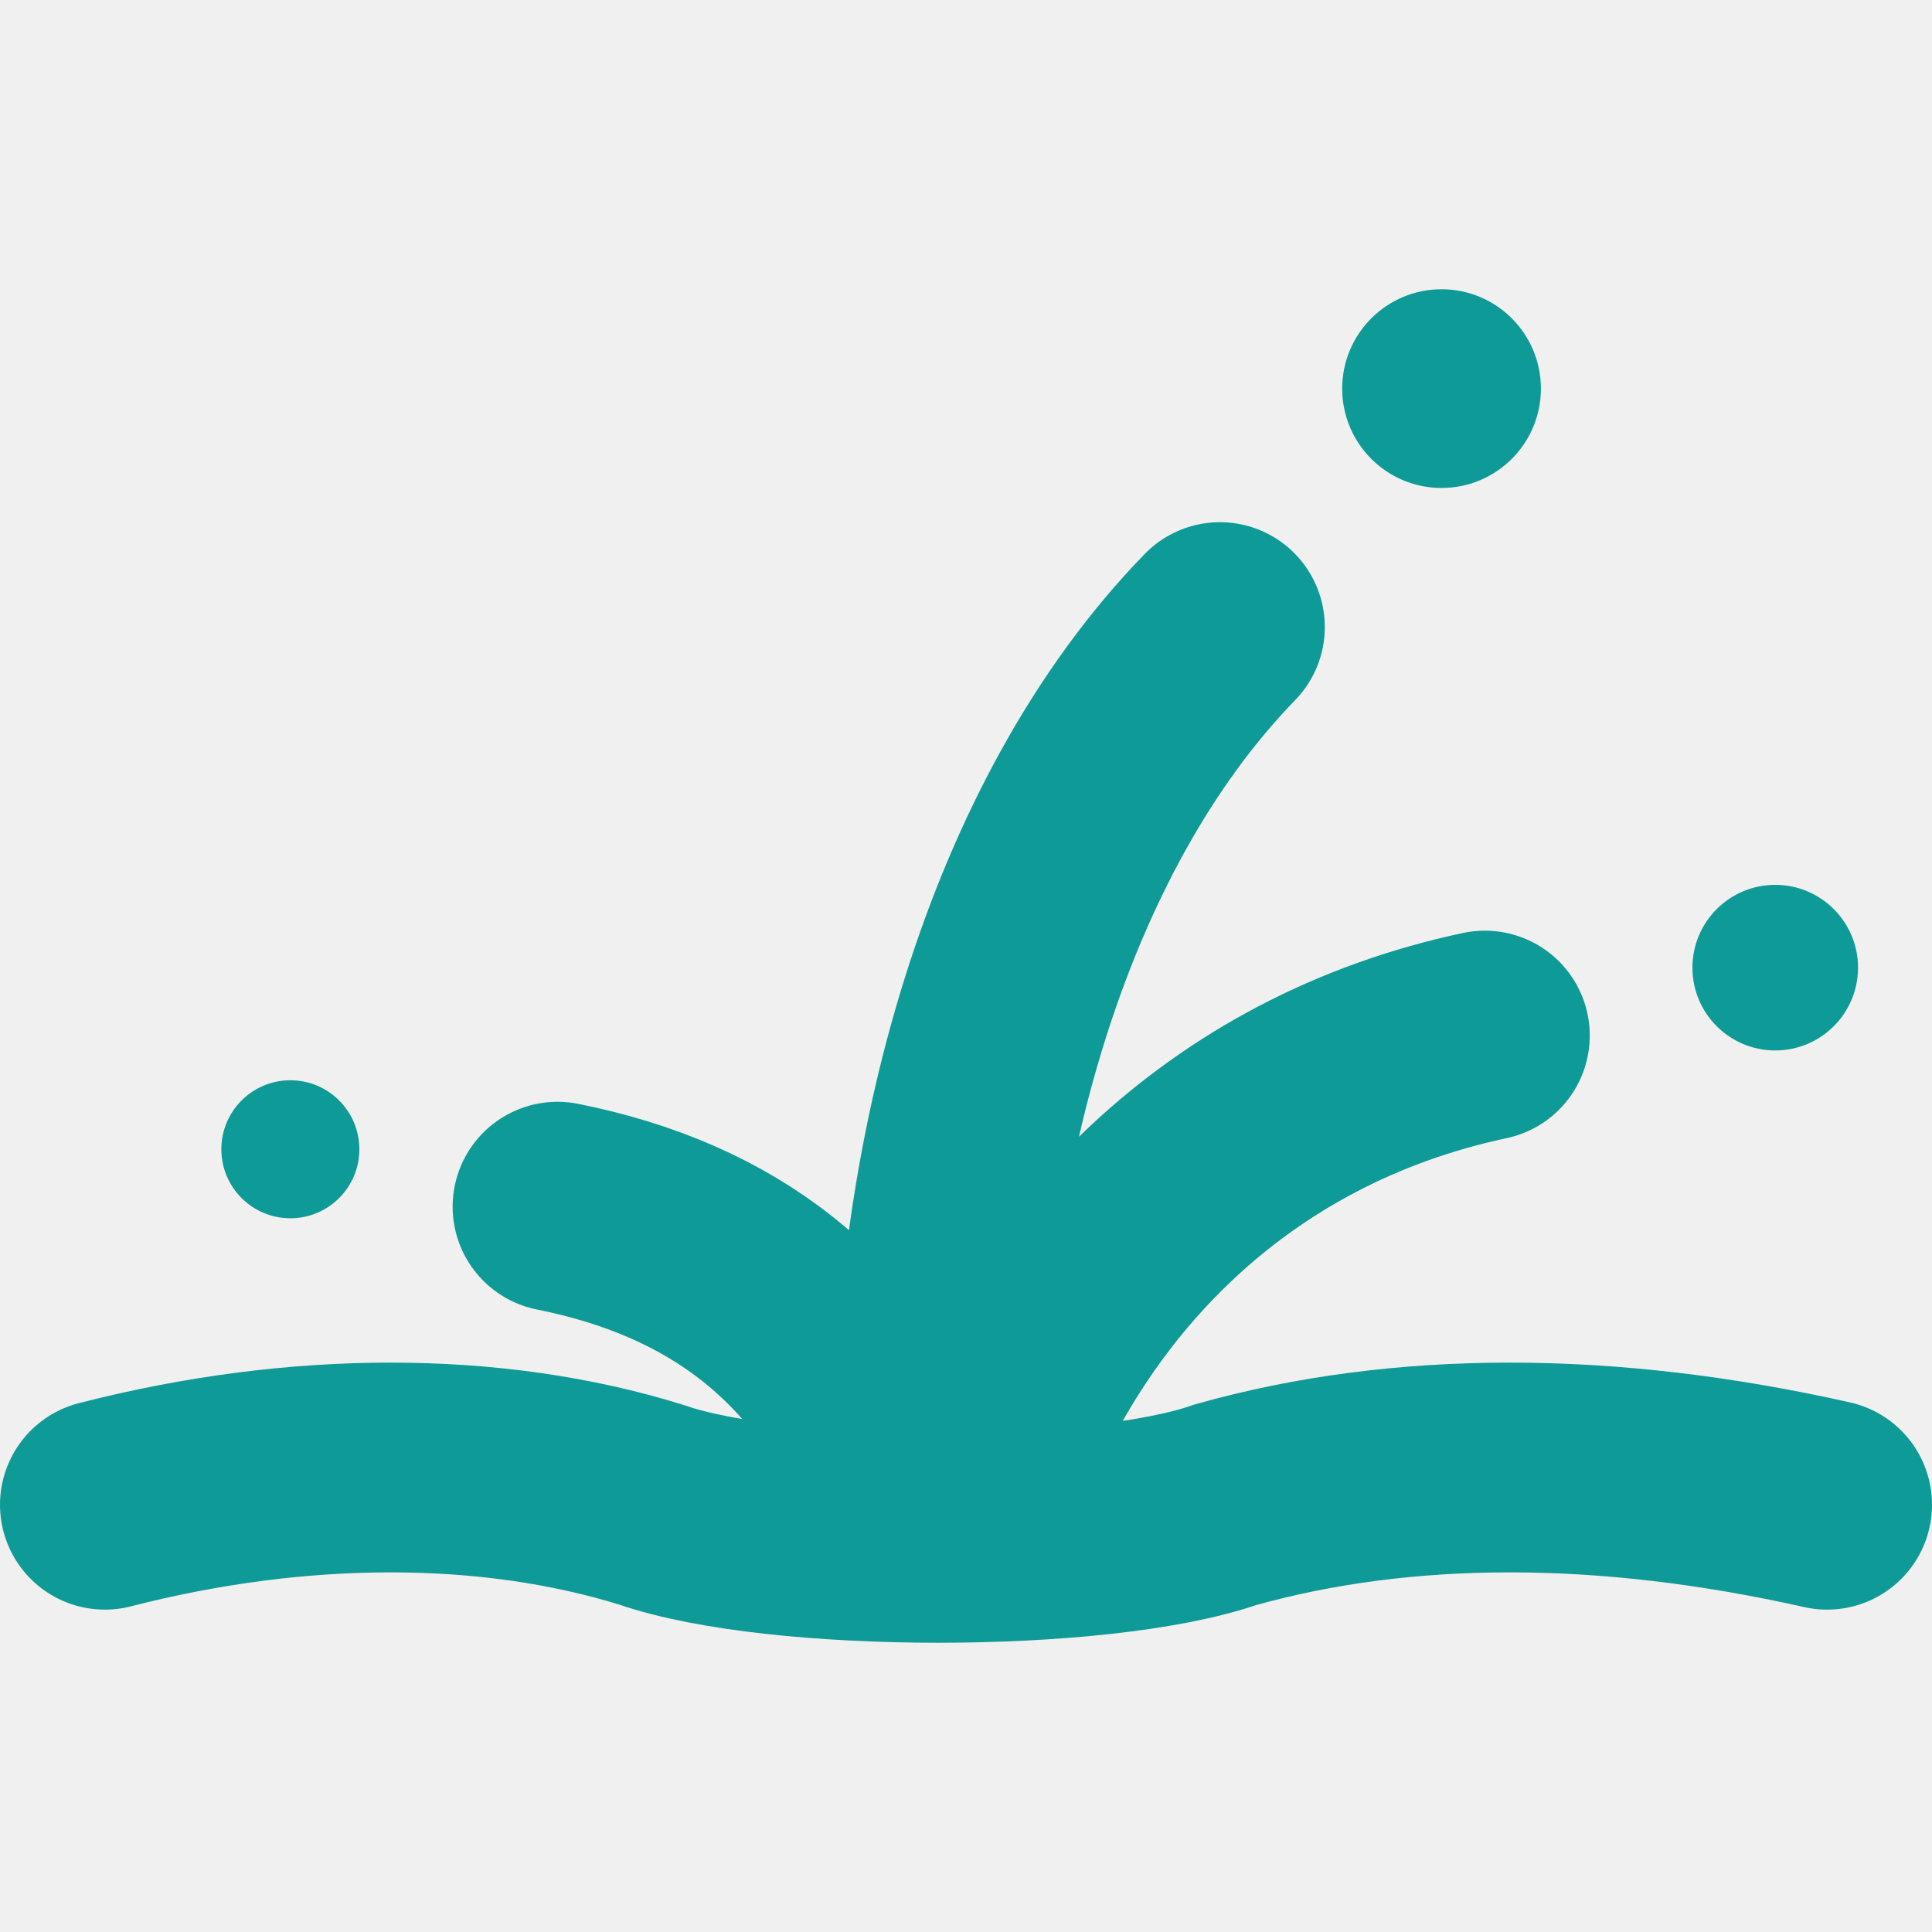
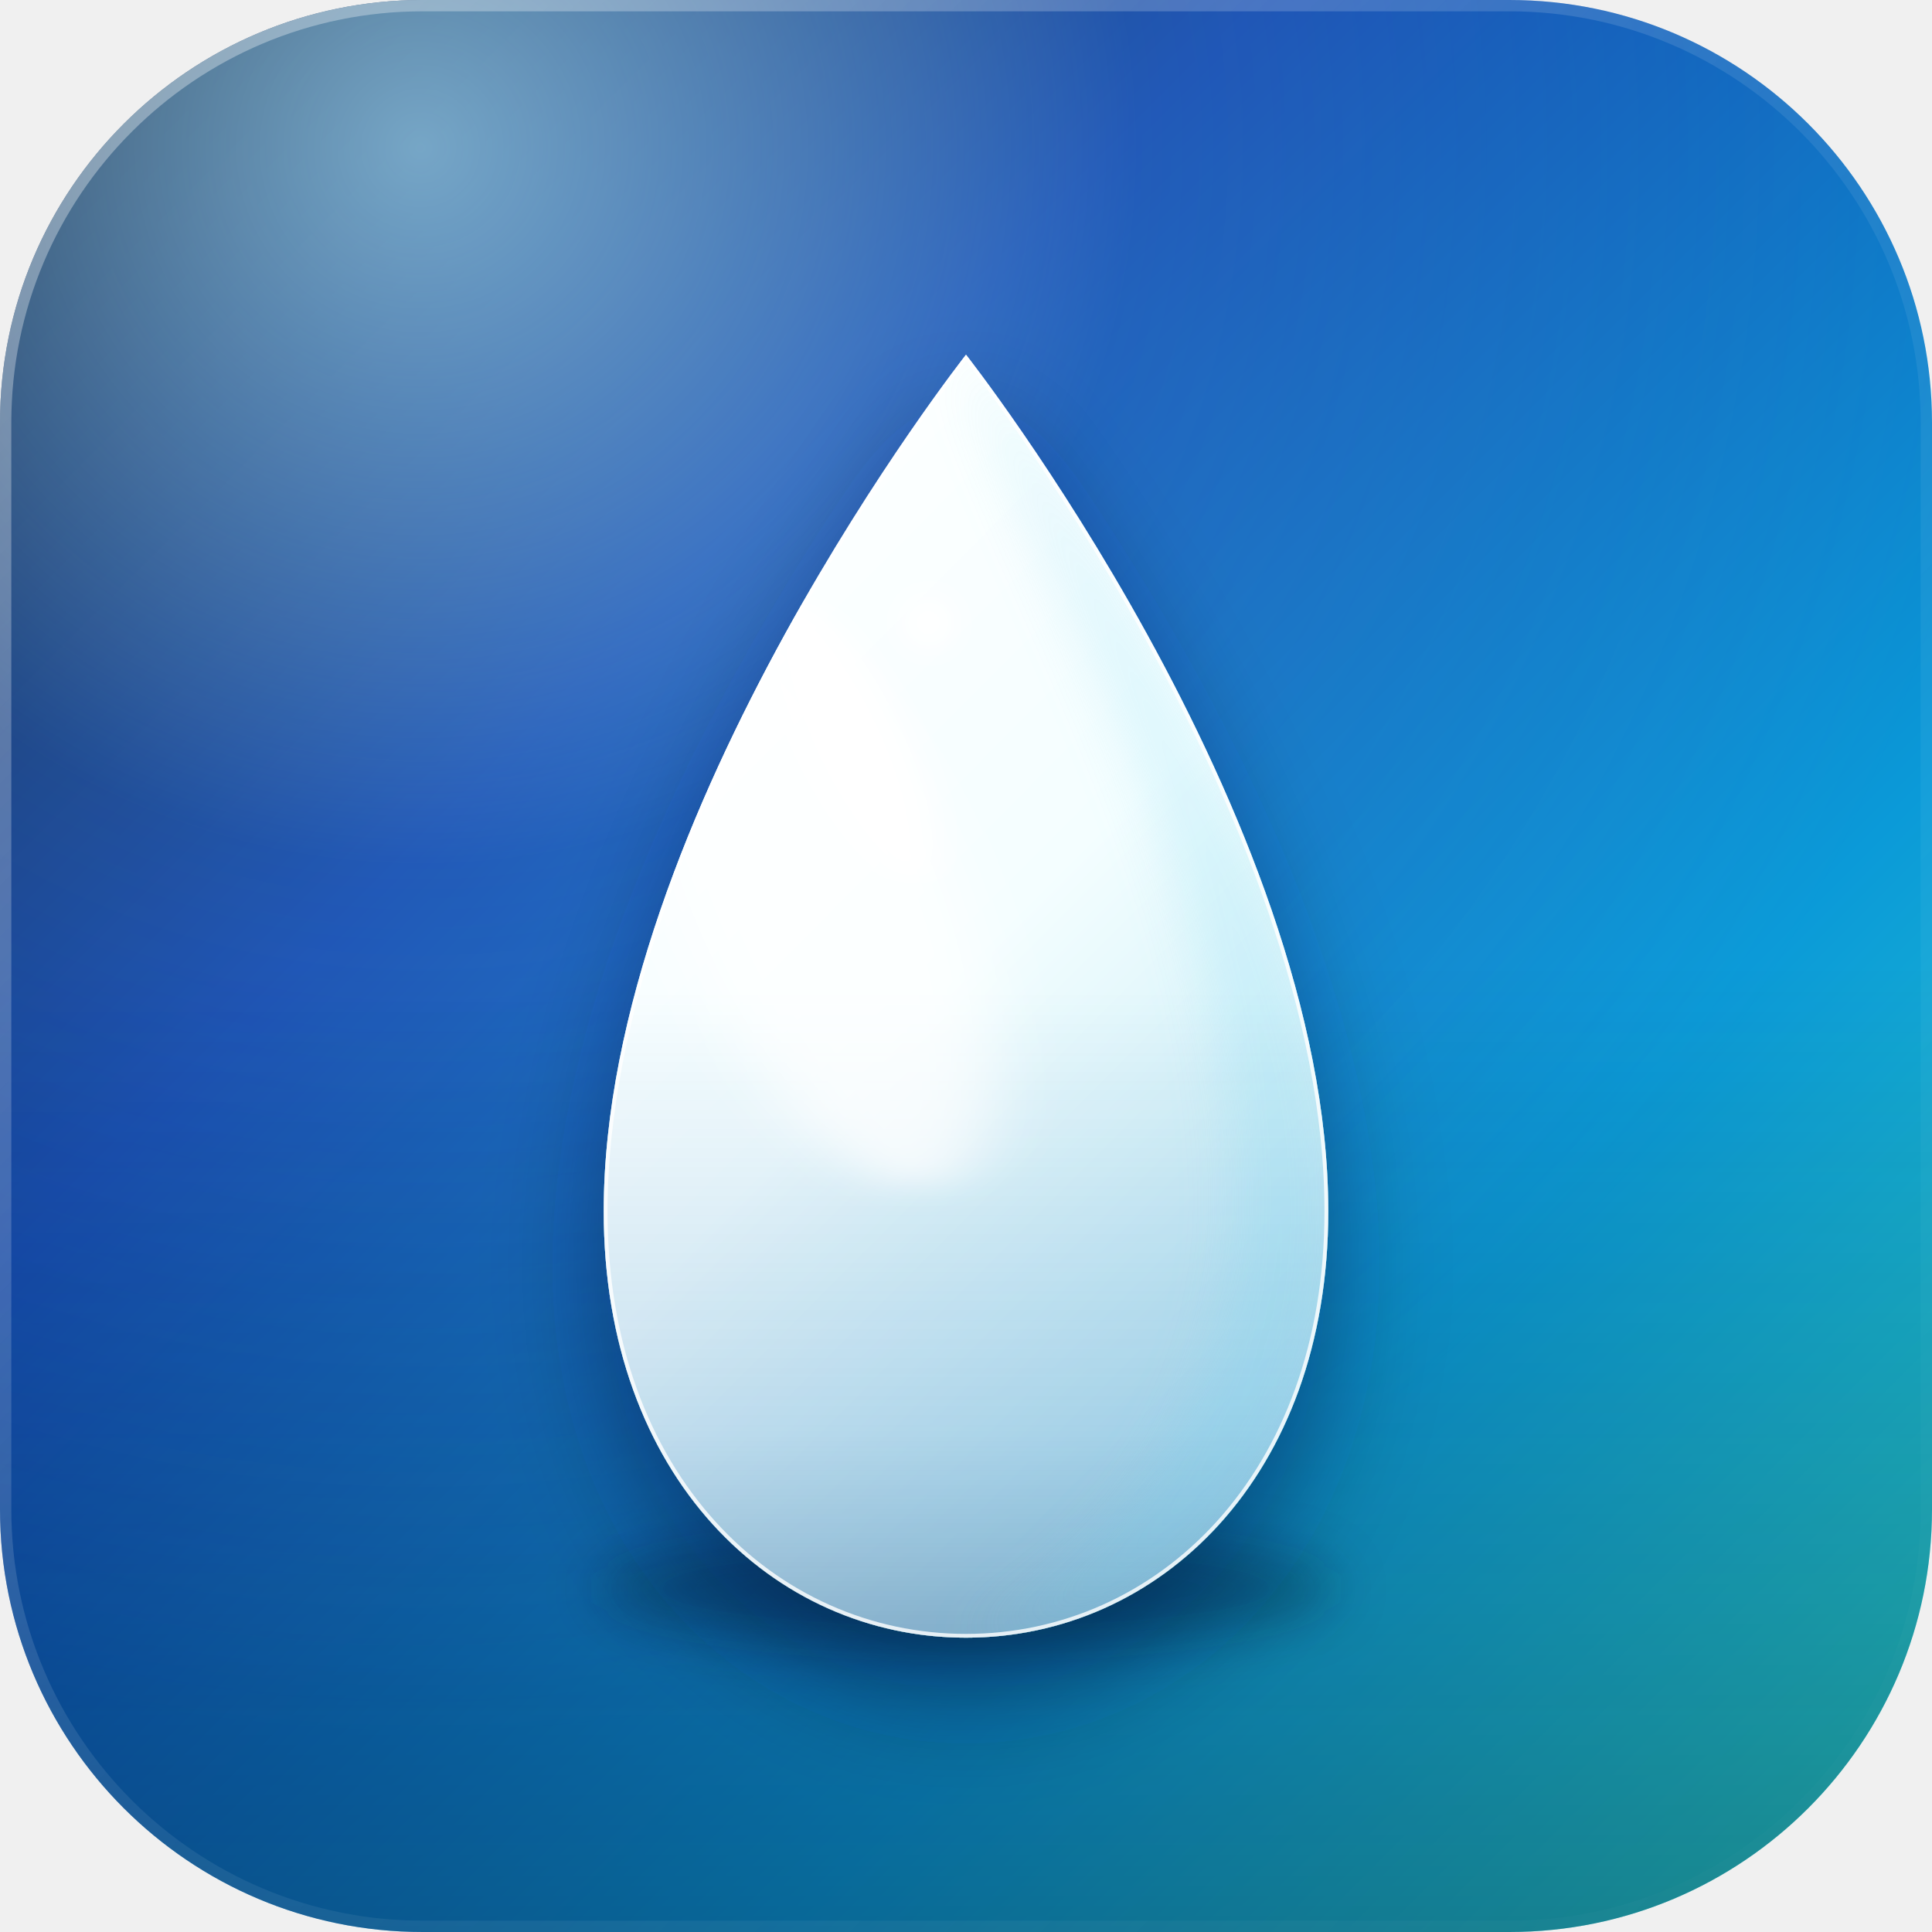
- <svg xmlns="http://www.w3.org/2000/svg" viewBox="162 172 700 700">
-   <style>
-     .line { fill: none; stroke: #0E9A96; stroke-width: 76; stroke-linecap: round }
-     .drop { fill: #0E9A96 }
-     @media (prefers-color-scheme: dark) { .line { stroke: #58E6E0 } .drop { fill: #58E6E0 } }
-   </style>
-   <path class="line" d="M200 717.2C270 699.2 340 699.2 398 717.2C444 733.2 560 733.2 606 717.2C670 699.2 744 699.2 824 717.2M502 711.2C500 593.2 534 471.2 604 399.2M516 711.2C544 633.2 606 567.2 700 547.2M490 711.2C466 653.2 424 621.2 364 609.2" />
-   <circle class="drop" cx="684.3" cy="312.8" r="36" />
-   <circle class="drop" cx="805.2" cy="522.6" r="30" />
-   <circle class="drop" cx="267.2" cy="588.4" r="25" />
+ <svg xmlns="http://www.w3.org/2000/svg" viewBox="0 0 1024 1024">
+   <defs>
+     <linearGradient id="bg" x1="0" y1="0" x2="1" y2="1">
+       <stop offset="0" stop-color="#061631" />
+       <stop offset="0.33" stop-color="#0E45AE" />
+       <stop offset="0.7" stop-color="#0B9AD8" />
+       <stop offset="1" stop-color="#2BD9C8" />
+     </linearGradient>
+     <radialGradient id="glow" cx="0.22" cy="0.08" r="0.82">
+       <stop offset="0" stop-color="#B8F1FF" stop-opacity="0.62" />
+       <stop offset="0.45" stop-color="#B8F1FF" stop-opacity="0.12" />
+       <stop offset="1" stop-color="#B8F1FF" stop-opacity="0" />
+     </radialGradient>
+     <linearGradient id="vignette" x1="0" y1="0" x2="0" y2="1">
+       <stop offset="0.5" stop-color="#03132B" stop-opacity="0" />
+       <stop offset="1" stop-color="#03132B" stop-opacity="0.38" />
+     </linearGradient>
+     <linearGradient id="edge" x1="0" y1="0" x2="1" y2="1">
+       <stop offset="0" stop-color="#FFFFFF" stop-opacity="0.38" />
+       <stop offset="0.5" stop-color="#FFFFFF" stop-opacity="0.08" />
+       <stop offset="1" stop-color="#FFFFFF" stop-opacity="0" />
+     </linearGradient>
+     <linearGradient id="drop" x1="0.22" y1="0" x2="0.78" y2="1">
+       <stop offset="0" stop-color="#FFFFFF" />
+       <stop offset="0.48" stop-color="#F4FEFF" />
+       <stop offset="1" stop-color="#B4E4F2" />
+     </linearGradient>
+     <linearGradient id="inner" x1="0" y1="0" x2="0" y2="1">
+       <stop offset="0.5" stop-color="#0B5CA8" stop-opacity="0" />
+       <stop offset="0.82" stop-color="#0B5CA8" stop-opacity="0.18" />
+       <stop offset="1" stop-color="#073B73" stop-opacity="0.38" />
+     </linearGradient>
+     <filter id="dropShadow" x="-30%" y="-20%" width="160%" height="160%">
+       <feDropShadow dx="0" dy="30" stdDeviation="30" flood-color="#02102B" flood-opacity="0.42" />
+     </filter>
+     <filter id="soft" x="-60%" y="-60%" width="220%" height="220%">
+       <feGaussianBlur stdDeviation="14" />
+     </filter>
+     <filter id="gloss" x="-60%" y="-60%" width="220%" height="220%">
+       <feGaussianBlur stdDeviation="7" />
+     </filter>
+     <clipPath id="tile">
+       <rect width="1024" height="1024" rx="224" />
+     </clipPath>
+     <clipPath id="dropClip">
+       <path d="M512 188 C512 188 704 432 704 642 C704 783 614 868 512 868 C410 868 320 783 320 642 C320 432 512 188 512 188 Z" />
+     </clipPath>
+   </defs>
+   <g clip-path="url(#tile)">
+     <rect width="1024" height="1024" fill="url(#bg)" />
+     <rect width="1024" height="1024" fill="url(#glow)" />
+     <rect width="1024" height="1024" fill="url(#vignette)" />
+     <ellipse cx="512" cy="842" rx="196" ry="32" fill="#02152F" opacity="0.34" filter="url(#soft)" />
+     <g filter="url(#dropShadow)">
+       <path d="M512 188 C512 188 704 432 704 642 C704 783 614 868 512 868 C410 868 320 783 320 642 C320 432 512 188 512 188 Z" fill="url(#drop)" />
+     </g>
+     <g clip-path="url(#dropClip)">
+       <rect x="300" y="160" width="430" height="730" fill="url(#inner)" />
+       <ellipse cx="430" cy="470" rx="72" ry="172" transform="rotate(-24 430 470)" fill="#FFFFFF" opacity="0.72" filter="url(#soft)" />
+       <ellipse cx="452" cy="392" rx="26" ry="82" transform="rotate(-26 452 392)" fill="#FFFFFF" opacity="0.95" filter="url(#gloss)" />
+       <circle cx="492" cy="330" r="15" fill="#FFFFFF" opacity="0.9" filter="url(#gloss)" />
+       <path d="M512 188 C512 188 704 432 704 642 C704 783 614 868 512 868 C596 826 654 738 654 638 C654 466 540 288 512 188 Z" fill="#72D7F2" opacity="0.18" filter="url(#soft)" />
+       <path d="M512 188 C512 188 704 432 704 642 C704 783 614 868 512 868 C410 868 320 783 320 642 C320 432 512 188 512 188 Z" fill="none" stroke="#FFFFFF" stroke-opacity="0.8" stroke-width="4" />
+     </g>
+     <rect x="3" y="3" width="1018" height="1018" rx="221" fill="none" stroke="url(#edge)" stroke-width="6" />
+   </g>
</svg>
